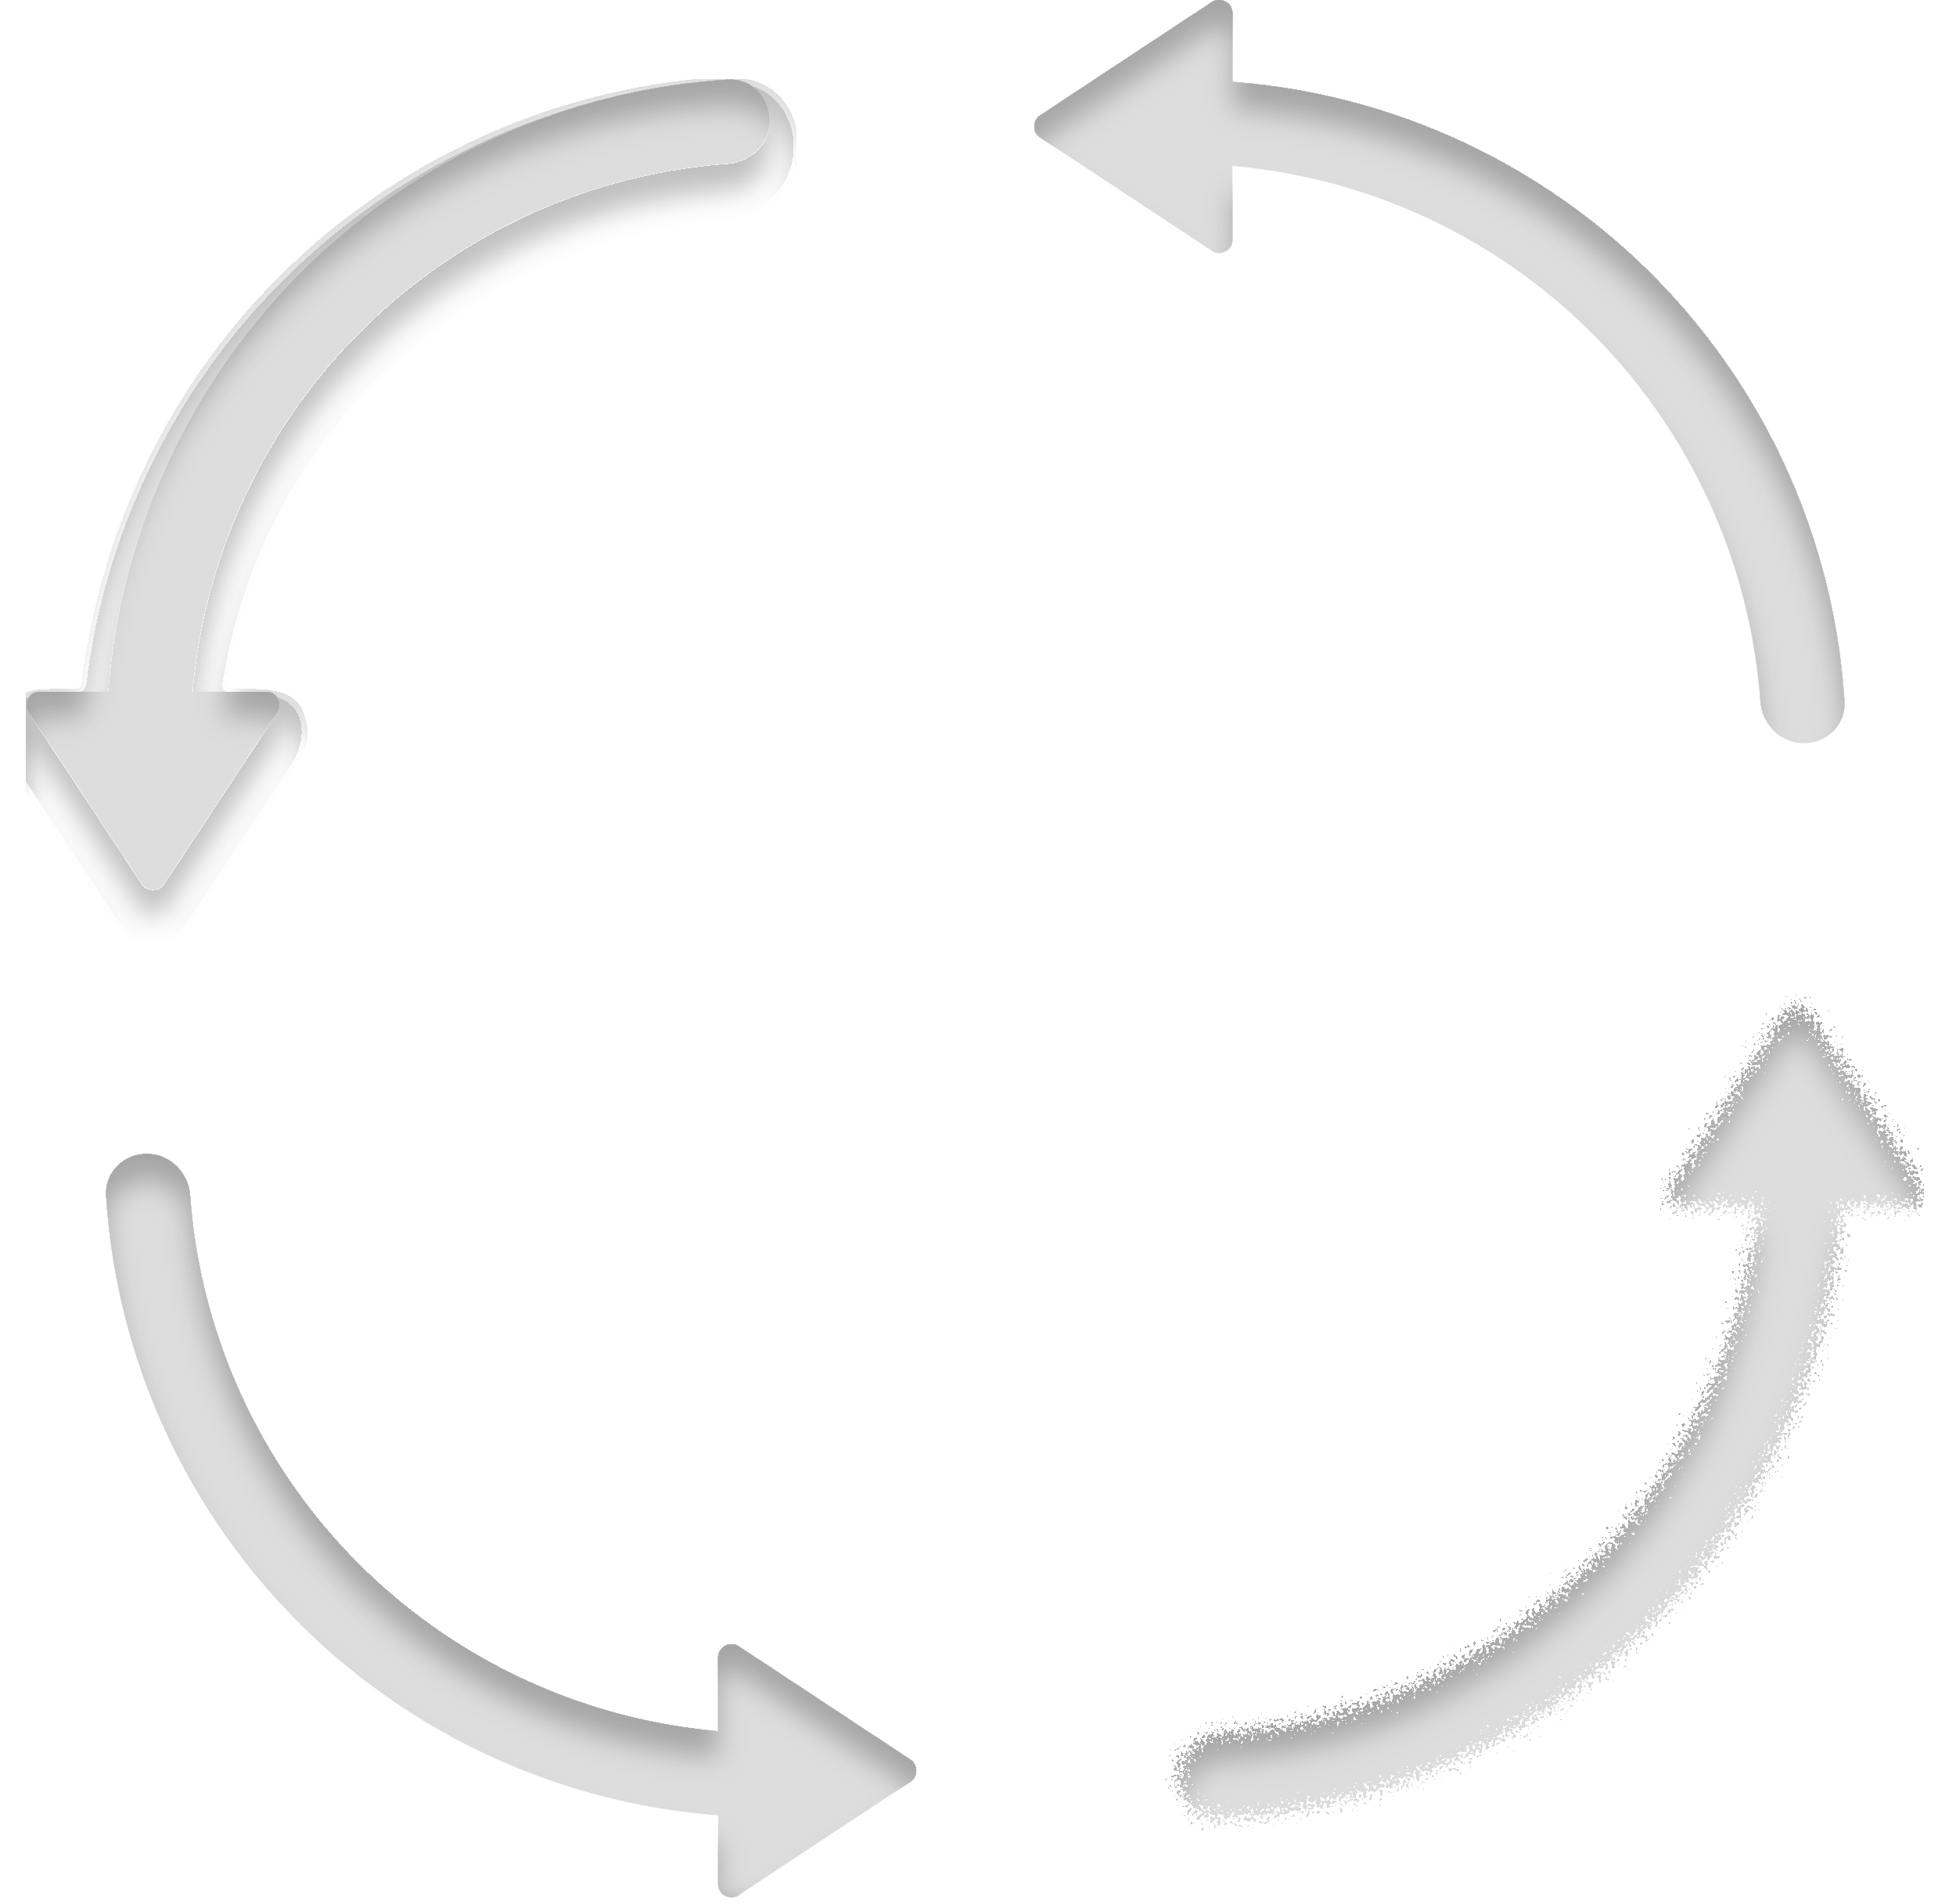
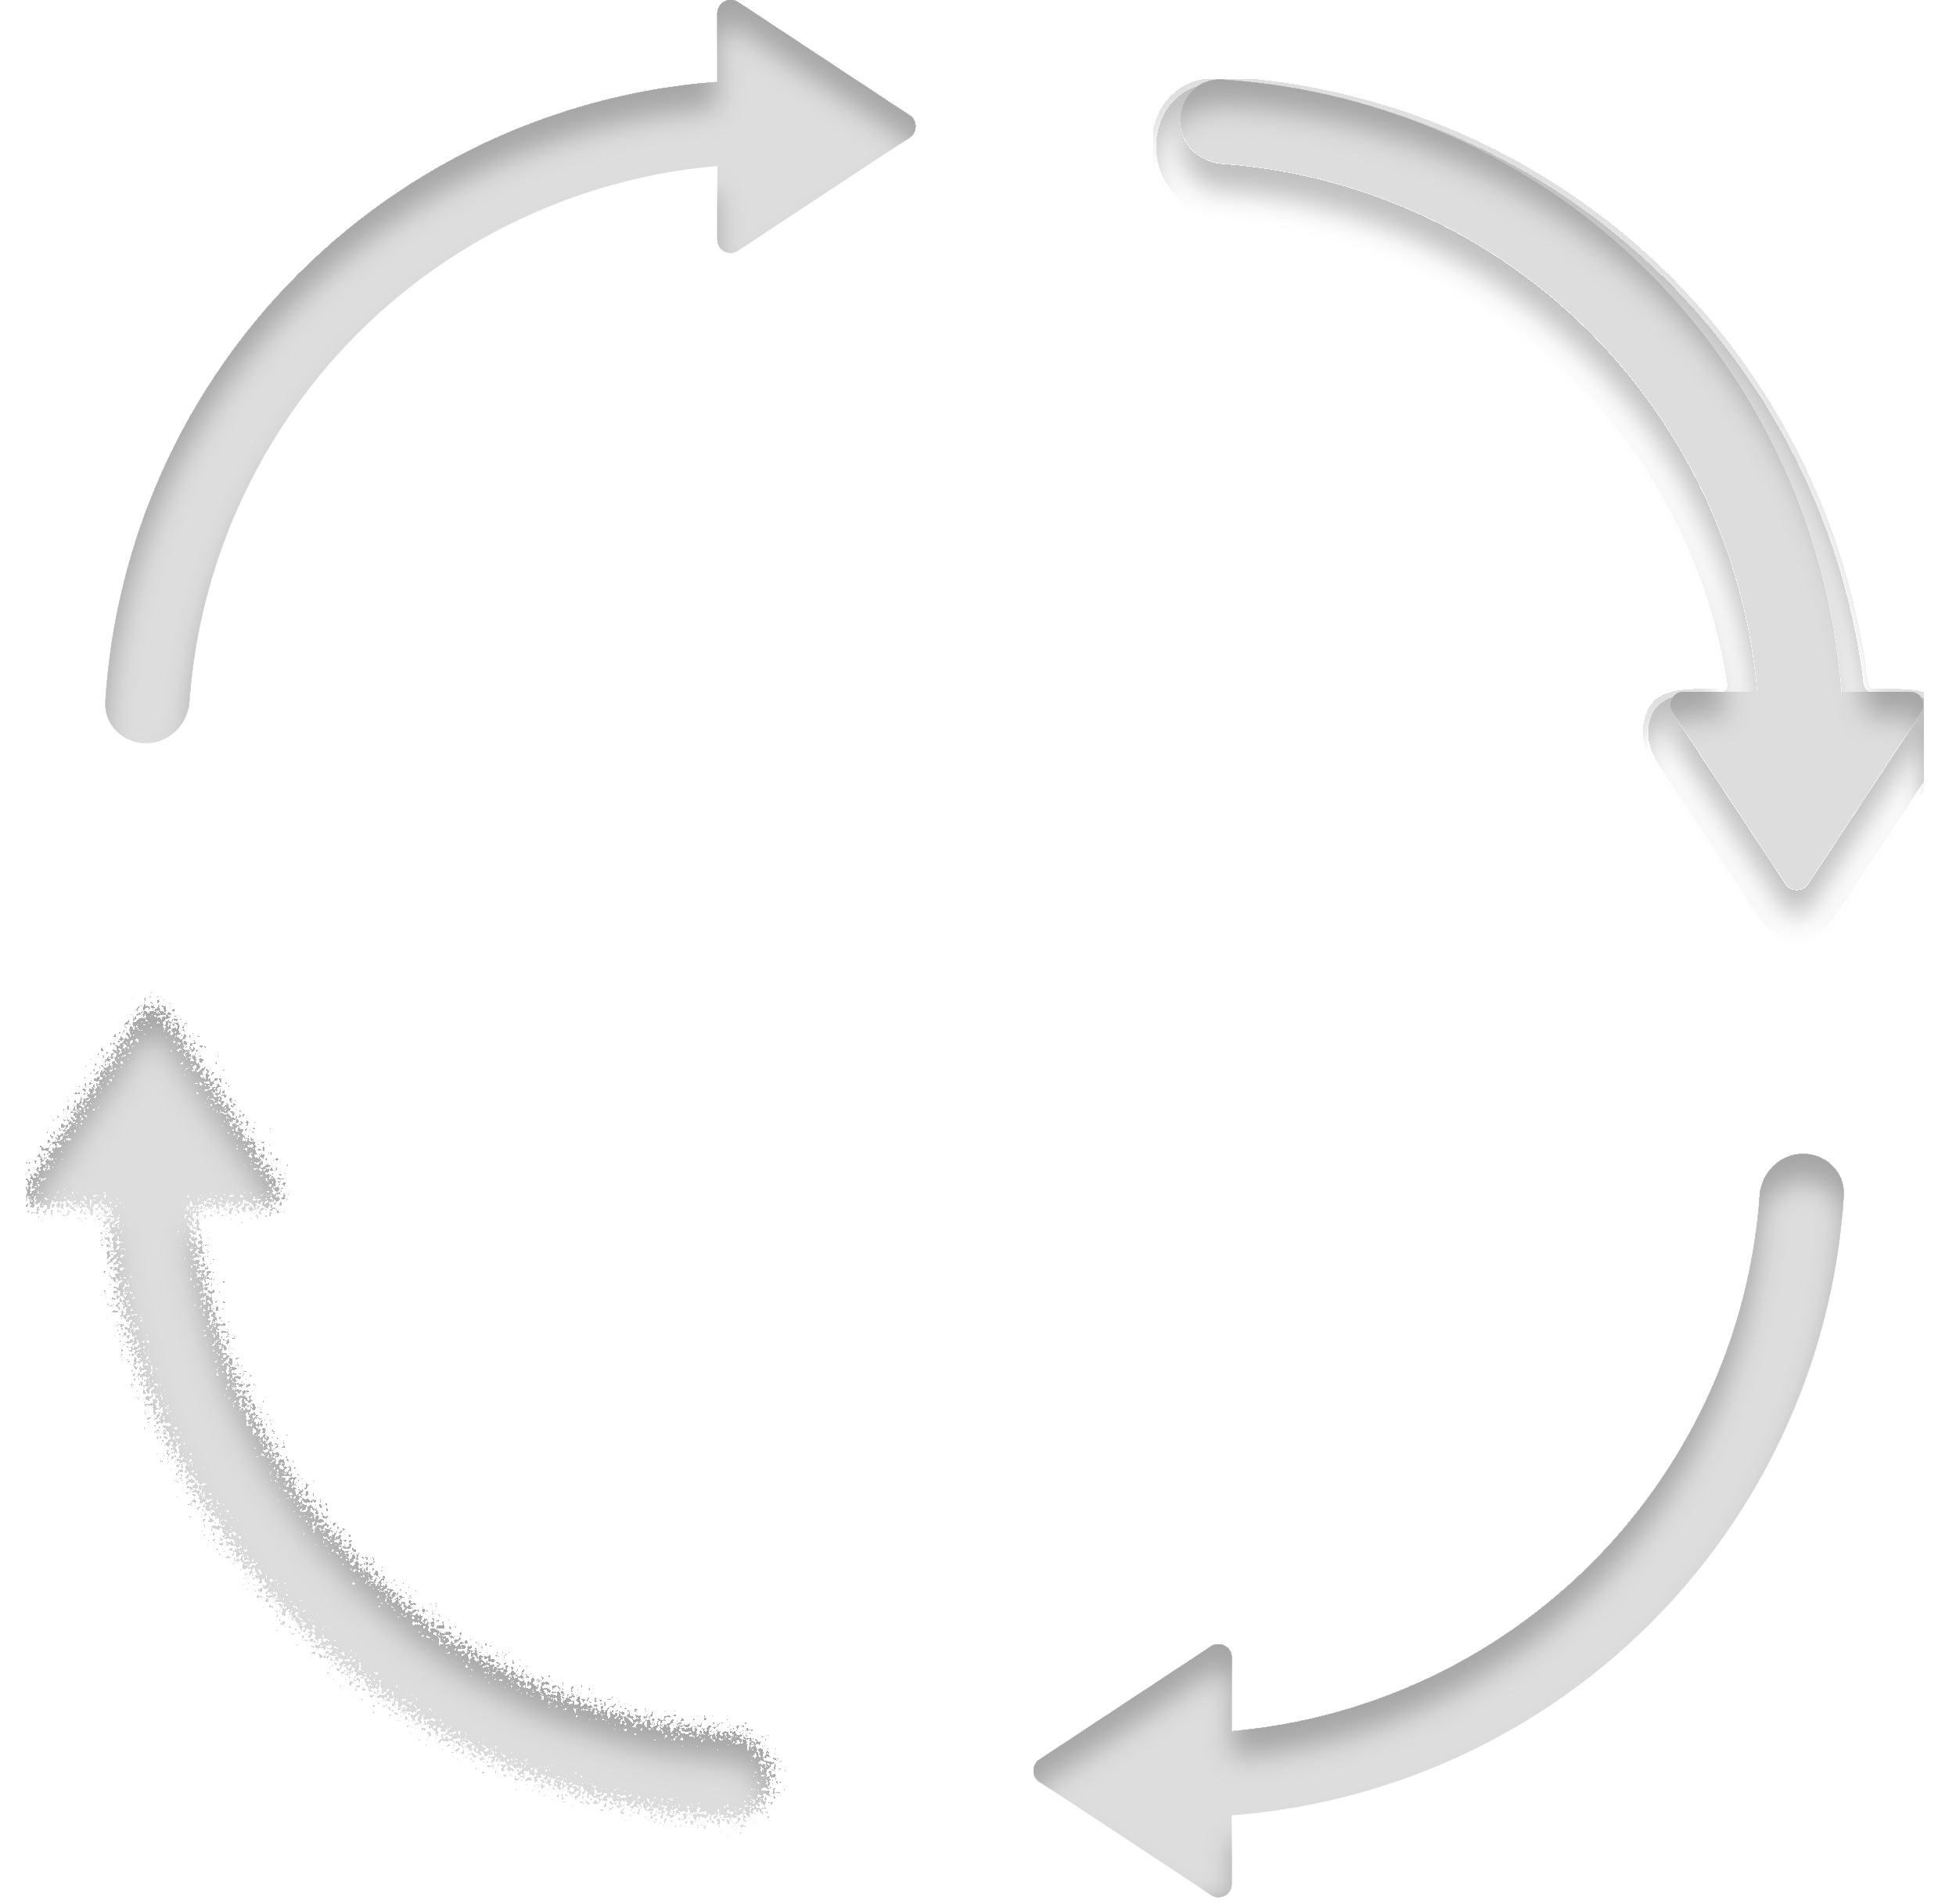
<svg xmlns="http://www.w3.org/2000/svg" width="295" height="287" viewBox="0 0 295 287" fill="none">
-   <g filter="url(#filter0_i_231_299)">
-     <path d="M272.055 112.072C275.542 112.072 278.389 109.242 278.169 105.762C277.475 94.788 274.975 83.989 270.756 73.804C265.731 61.671 258.365 50.647 249.079 41.361C239.793 32.076 228.769 24.71 216.637 19.684C206.452 15.465 195.652 12.965 184.678 12.271C181.198 12.051 178.369 14.899 178.369 18.386C178.369 21.873 181.199 24.676 184.677 24.928C193.991 25.602 203.151 27.767 211.804 31.351C222.405 35.742 232.037 42.178 240.15 50.291C248.263 58.404 254.699 68.036 259.09 78.636C262.674 87.289 264.838 96.449 265.513 105.764C265.764 109.242 268.567 112.072 272.055 112.072Z" fill="#DDDDDD" />
-     <path d="M156.899 20.741C155.7 19.951 155.7 18.193 156.899 17.403L182.767 0.334C184.097 -0.543 185.869 0.41 185.869 2.003V36.141C185.869 37.734 184.097 38.688 182.767 37.81L156.899 20.741Z" fill="#DDDDDD" />
-     <g filter="url(#filter1_g_231_299)">
-       <path d="M178 268.055C178 271.542 180.83 274.389 184.31 274.169C195.284 273.475 206.083 270.975 216.268 266.756C228.401 261.731 239.425 254.365 248.711 245.079C257.997 235.793 265.363 224.769 270.388 212.637C274.607 202.452 277.107 191.652 277.801 180.678C278.021 177.198 275.173 174.369 271.686 174.369C268.199 174.369 265.396 177.199 265.144 180.677C264.47 189.991 262.306 199.151 258.721 207.804C254.331 218.405 247.895 228.037 239.782 236.15C231.668 244.263 222.036 250.699 211.436 255.09C202.783 258.674 193.623 260.838 184.309 261.513C180.831 261.764 178 264.567 178 268.055Z" fill="#DDDDDD" />
-       <path d="M269.331 152.899C270.121 151.7 271.879 151.7 272.669 152.899L289.738 178.767C290.616 180.097 289.662 181.869 288.069 181.869H253.931C252.338 181.869 251.385 180.097 252.262 178.767L269.331 152.899Z" fill="#DDDDDD" />
+   <g filter="url(#filter0_i_233_307)">
+     <path d="M22.018 112.071C18.53 112.071 15.683 109.242 15.903 105.761C16.597 94.788 19.097 83.989 23.316 73.803C28.341 61.671 35.707 50.647 44.993 41.361C54.279 32.075 65.302 24.709 77.435 19.684C87.62 15.465 98.419 12.965 109.393 12.271C112.873 12.051 115.703 14.899 115.703 18.386C115.703 21.873 112.872 24.676 109.394 24.928C100.08 25.602 90.92 27.767 82.267 31.351C71.667 35.741 62.035 42.177 53.922 50.29C45.809 58.404 39.373 68.035 34.982 78.636C31.398 87.289 29.234 96.448 28.559 105.763C28.308 109.241 25.505 112.071 22.018 112.071Z" fill="#DDDDDD" />
+     <path d="M137.173 20.741C138.371 19.951 138.371 18.193 137.173 17.403L111.304 0.334C109.975 -0.543 108.203 0.41 108.203 2.003V36.141C108.203 37.734 109.975 38.687 111.304 37.81L137.173 20.741Z" fill="#DDDDDD" />
+     <g filter="url(#filter1_g_233_307)">
+       <path d="M116.071 268.053C116.071 271.54 113.242 274.387 109.761 274.167C98.788 273.474 87.989 270.974 77.803 266.755C65.671 261.729 54.647 254.363 45.361 245.078C36.075 235.792 28.709 224.768 23.684 212.635C19.465 202.45 16.965 191.651 16.271 180.677C16.051 177.197 18.899 174.367 22.386 174.367C25.873 174.367 28.676 177.198 28.928 180.676C29.602 189.99 31.767 199.15 35.351 207.803C39.741 218.403 46.177 228.035 54.29 236.148C62.404 244.261 72.035 250.697 82.636 255.088C91.289 258.672 100.449 260.836 109.763 261.511C113.241 261.763 116.071 264.566 116.071 268.053Z" fill="#DDDDDD" />
+       <path d="M24.741 152.898C23.951 151.7 22.193 151.7 21.403 152.898L4.334 178.766C3.457 180.096 4.41 181.867 6.003 181.867H40.141C41.734 181.867 42.687 180.096 41.81 178.766L24.741 152.898Z" fill="#DDDDDD" />
    </g>
-     <path d="M22.127 174C18.64 174 15.792 176.83 16.012 180.31C16.706 191.284 19.206 202.083 23.425 212.268C28.451 224.401 35.817 235.425 45.102 244.711C54.388 253.997 65.412 261.363 77.545 266.388C87.73 270.607 98.529 273.107 109.503 273.801C112.983 274.021 115.813 271.173 115.813 267.686C115.813 264.199 112.983 261.396 109.505 261.144C100.19 260.47 91.03 258.306 82.377 254.721C71.777 250.331 62.145 243.895 54.032 235.782C45.918 227.668 39.483 218.036 35.092 207.436C31.508 198.783 29.343 189.623 28.669 180.309C28.417 176.831 25.614 174 22.127 174Z" fill="#DDDDDD" />
-     <path d="M137.283 265.331C138.481 266.121 138.481 267.879 137.283 268.669L111.415 285.738C110.085 286.616 108.313 285.662 108.313 284.069V249.931C108.313 248.338 110.085 247.385 111.415 248.262L137.283 265.331Z" fill="#DDDDDD" />
-     <g filter="url(#filter2_d_231_299)">
-       <path d="M116.072 18.127C116.072 14.639 113.242 11.792 109.762 12.012C98.788 12.706 87.989 15.206 77.804 19.425C65.671 24.45 54.647 31.816 45.361 41.102C36.076 50.388 28.71 61.412 23.684 73.544C19.465 83.73 16.965 94.529 16.271 105.503C16.051 108.983 18.899 111.813 22.386 111.813C25.873 111.813 28.676 108.982 28.928 105.504C29.602 96.19 31.767 87.03 35.351 78.377C39.742 67.776 46.178 58.145 54.291 50.031C62.404 41.918 72.036 35.482 82.636 31.091C91.289 27.507 100.449 25.343 109.764 24.669C113.242 24.417 116.072 21.614 116.072 18.127Z" fill="#DDDDDD" />
-       <path d="M24.741 133.283C23.951 134.481 22.193 134.481 21.403 133.283L4.334 107.414C3.457 106.084 4.41 104.313 6.003 104.313H40.141C41.734 104.313 42.688 106.084 41.81 107.414L24.741 133.283Z" fill="#DDDDDD" />
+     <path d="M271.943 173.999C275.43 173.999 278.278 176.828 278.058 180.309C277.364 191.282 274.864 202.082 270.645 212.267C265.62 224.399 258.254 235.423 248.968 244.709C239.682 253.995 228.659 261.361 216.526 266.386C206.341 270.605 195.542 273.105 184.568 273.799C181.088 274.019 178.258 271.171 178.258 267.684C178.258 264.197 181.089 261.394 184.566 261.142C193.881 260.468 203.041 258.304 211.694 254.719C222.294 250.329 231.926 243.893 240.039 235.78C248.152 227.667 254.588 218.035 258.979 207.434C262.563 198.781 264.727 189.622 265.401 180.307C265.653 176.829 268.456 173.999 271.943 173.999Z" fill="#DDDDDD" />
+     <path d="M156.788 265.329C155.59 266.119 155.59 267.877 156.788 268.667L182.656 285.736C183.986 286.613 185.758 285.66 185.758 284.067V249.929C185.758 248.336 183.986 247.383 182.656 248.26L156.788 265.329Z" fill="#DDDDDD" />
+     <g filter="url(#filter2_d_233_307)">
+       <path d="M177.999 18.127C177.999 14.639 180.829 11.792 184.309 12.012C195.283 12.706 206.082 15.206 216.267 19.425C228.4 24.45 239.423 31.816 248.709 41.102C257.995 50.388 265.361 61.411 270.386 73.544C274.605 83.729 277.105 94.528 277.799 105.502C278.019 108.982 275.171 111.812 271.684 111.812C268.197 111.812 265.394 108.981 265.142 105.503C264.468 96.189 262.304 87.029 258.72 78.376C254.329 67.776 247.893 58.144 239.78 50.031C231.667 41.918 222.035 35.482 211.435 31.091C202.782 27.507 193.622 25.343 184.308 24.668C180.83 24.417 177.999 21.614 177.999 18.127Z" fill="#DDDDDD" />
+       <path d="M269.329 133.282C270.119 134.48 271.877 134.48 272.668 133.282L289.736 107.413C290.614 106.084 289.66 104.312 288.067 104.312H253.93C252.337 104.312 251.383 106.084 252.26 107.413L269.329 133.282Z" fill="#DDDDDD" />
    </g>
  </g>
  <defs>
-     <filter id="filter0_i_231_299" x="4" y="0" width="286.072" height="290.072" filterUnits="userSpaceOnUse" color-interpolation-filters="sRGB">
+     <filter id="filter0_i_233_307" x="4" y="0" width="286.07" height="290.07" filterUnits="userSpaceOnUse" color-interpolation-filters="sRGB">
      <feFlood flood-opacity="0" result="BackgroundImageFix" />
      <feBlend mode="normal" in="SourceGraphic" in2="BackgroundImageFix" result="shape" />
      <feColorMatrix in="SourceAlpha" type="matrix" values="0 0 0 0 0 0 0 0 0 0 0 0 0 0 0 0 0 0 127 0" result="hardAlpha" />
      <feOffset dy="4" />
      <feGaussianBlur stdDeviation="2" />
      <feComposite in2="hardAlpha" operator="arithmetic" k2="-1" k3="1" />
      <feColorMatrix type="matrix" values="0 0 0 0 0 0 0 0 0 0 0 0 0 0 0 0 0 0 0.25 0" />
-       <feBlend mode="normal" in2="shape" result="effect1_innerShadow_231_299" />
+       <feBlend mode="normal" in2="shape" result="effect1_innerShadow_233_307" />
    </filter>
-     <filter id="filter1_g_231_299" x="174" y="148" width="120.072" height="130.181" filterUnits="userSpaceOnUse" color-interpolation-filters="sRGB">
+     <filter id="filter1_g_233_307" x="0" y="147.999" width="120.071" height="130.18" filterUnits="userSpaceOnUse" color-interpolation-filters="sRGB">
      <feFlood flood-opacity="0" result="BackgroundImageFix" />
      <feBlend mode="normal" in="SourceGraphic" in2="BackgroundImageFix" result="shape" />
      <feTurbulence type="fractalNoise" baseFrequency="2 2" numOctaves="3" seed="1990" />
      <feDisplacementMap in="shape" scale="8" xChannelSelector="R" yChannelSelector="G" result="displacedImage" width="100%" height="100%" />
-       <feMerge result="effect1_texture_231_299">
+       <feMerge result="effect1_texture_233_307">
        <feMergeNode in="displacedImage" />
      </feMerge>
    </filter>
-     <filter id="filter2_d_231_299" x="0" y="12" width="120.072" height="130.181" filterUnits="userSpaceOnUse" color-interpolation-filters="sRGB">
+     <filter id="filter2_d_233_307" x="173.999" y="12" width="120.071" height="130.18" filterUnits="userSpaceOnUse" color-interpolation-filters="sRGB">
      <feFlood flood-opacity="0" result="BackgroundImageFix" />
      <feColorMatrix in="SourceAlpha" type="matrix" values="0 0 0 0 0 0 0 0 0 0 0 0 0 0 0 0 0 0 127 0" result="hardAlpha" />
      <feOffset dy="4" />
      <feGaussianBlur stdDeviation="2" />
      <feComposite in2="hardAlpha" operator="out" />
      <feColorMatrix type="matrix" values="0 0 0 0 0 0 0 0 0 0 0 0 0 0 0 0 0 0 0.25 0" />
-       <feBlend mode="normal" in2="BackgroundImageFix" result="effect1_dropShadow_231_299" />
-       <feBlend mode="normal" in="SourceGraphic" in2="effect1_dropShadow_231_299" result="shape" />
+       <feBlend mode="normal" in2="BackgroundImageFix" result="effect1_dropShadow_233_307" />
+       <feBlend mode="normal" in="SourceGraphic" in2="effect1_dropShadow_233_307" result="shape" />
    </filter>
  </defs>
</svg>
